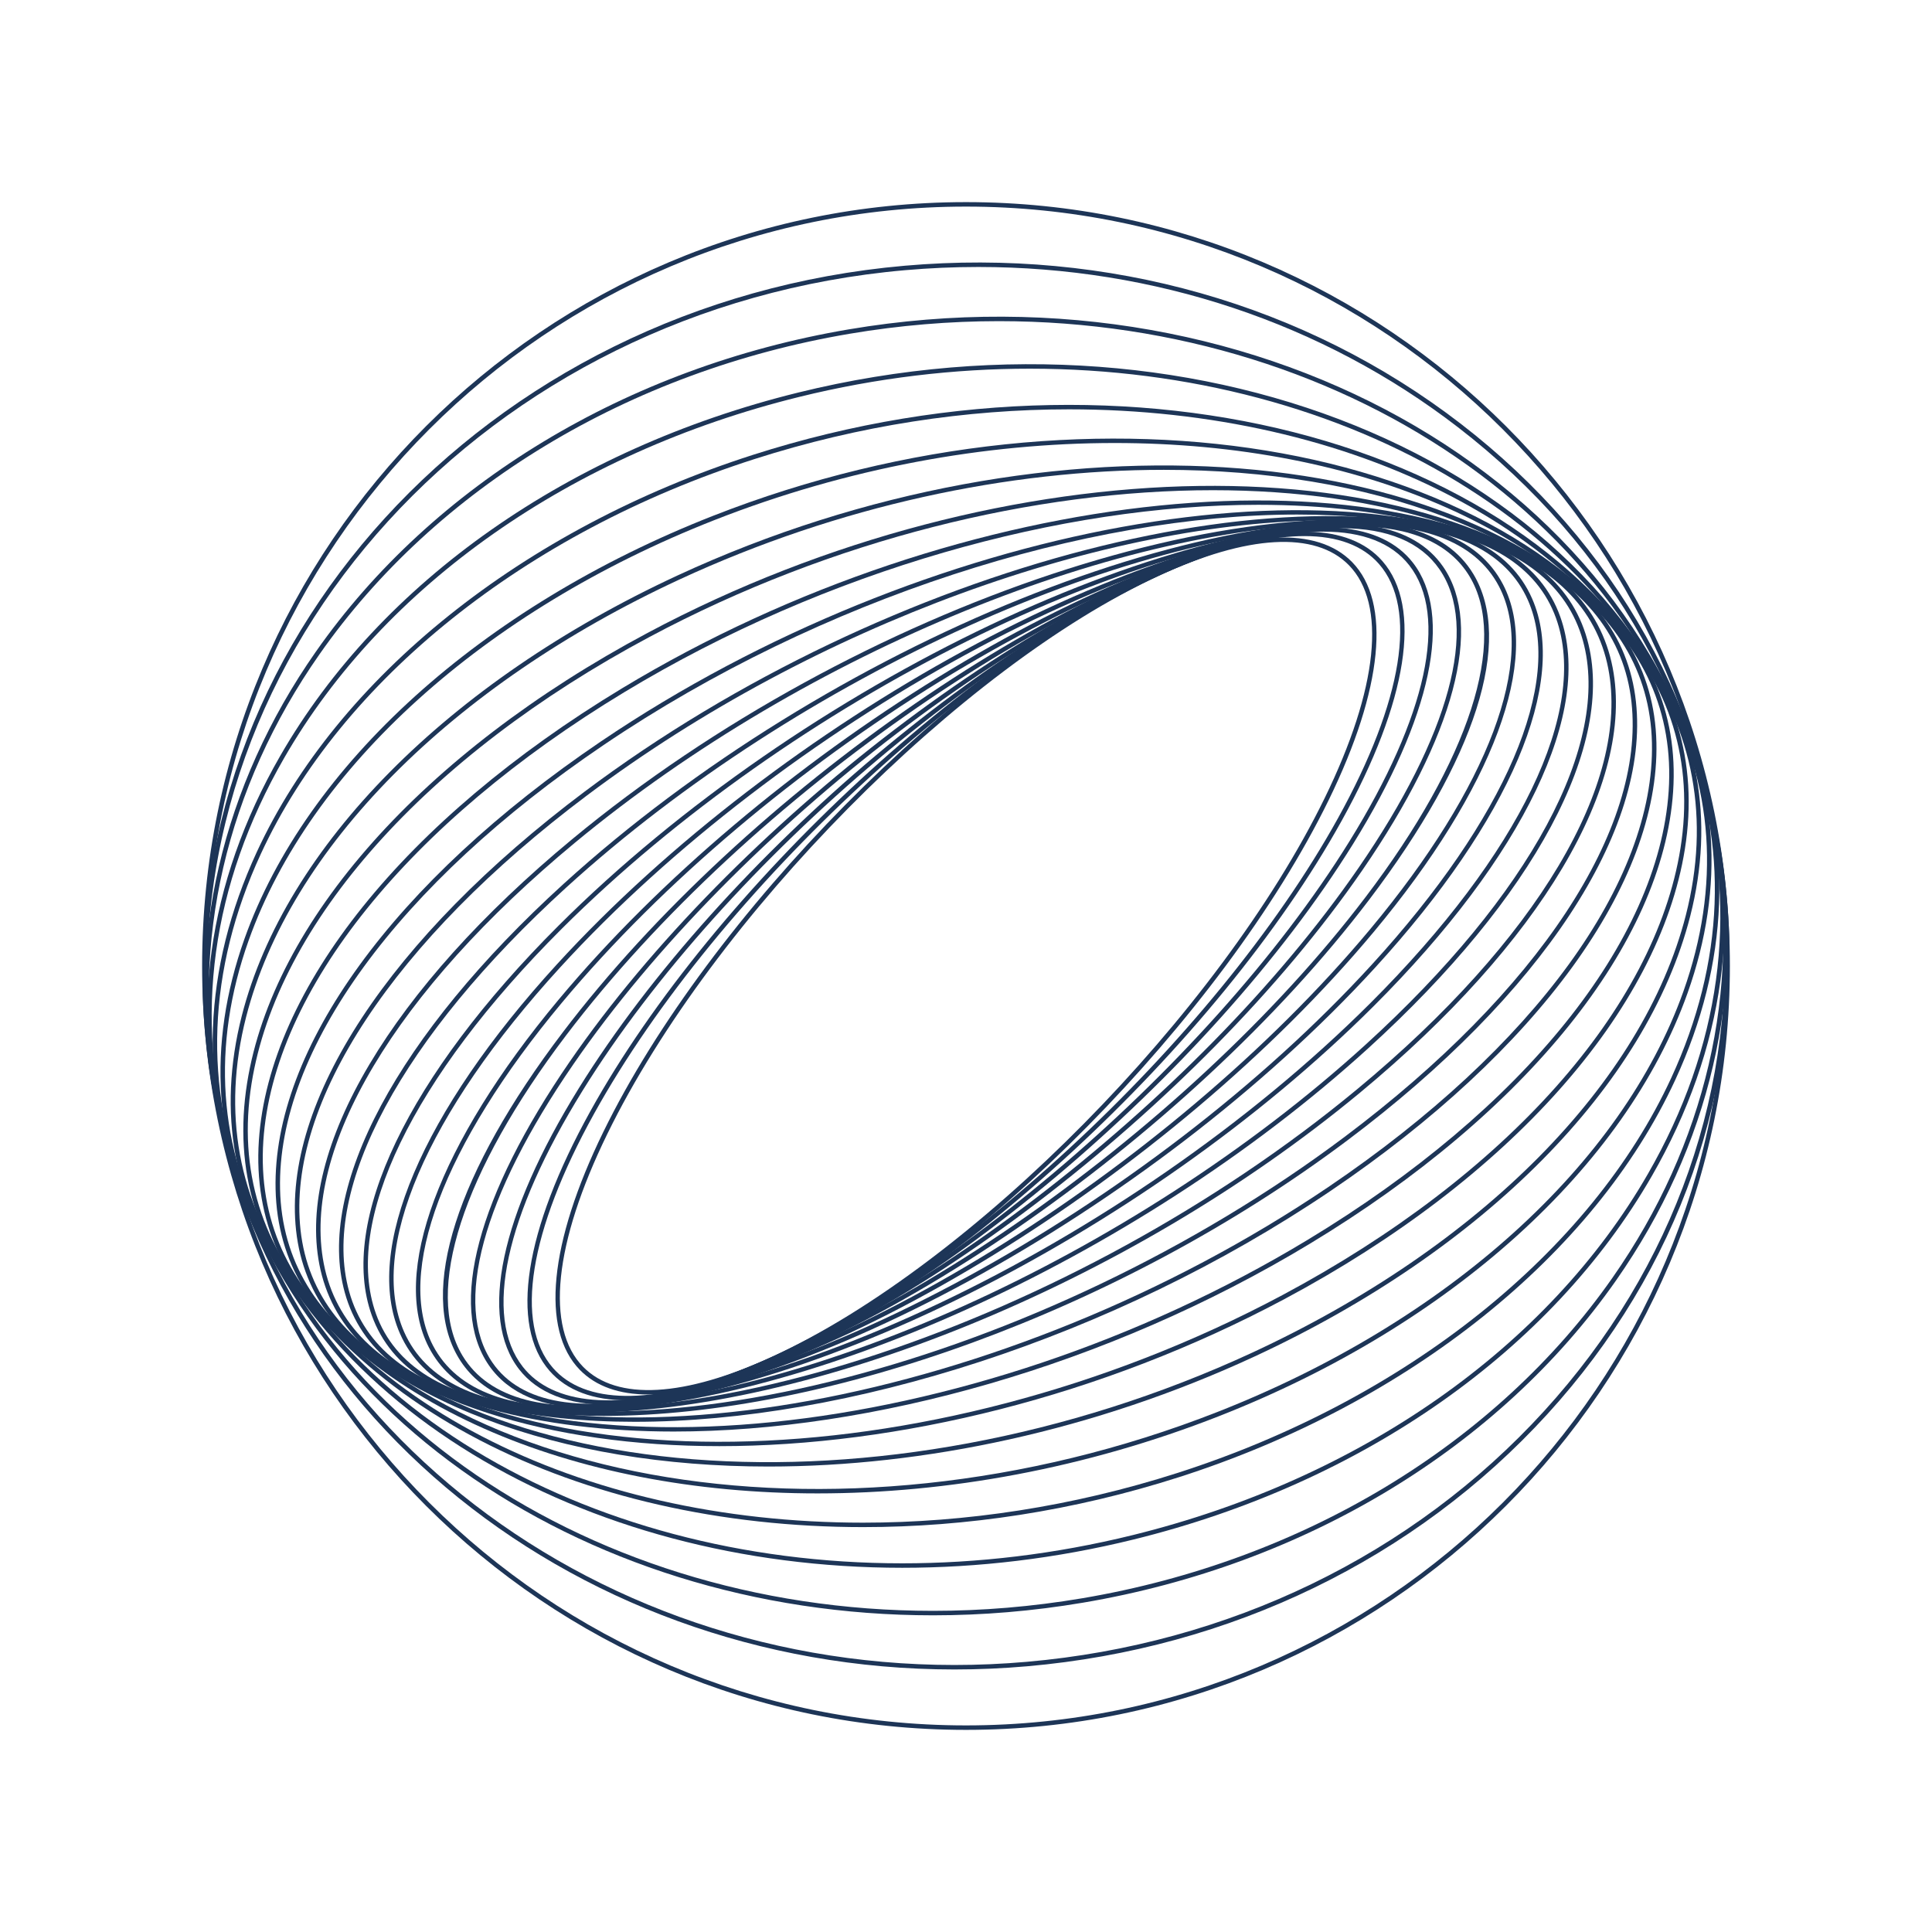
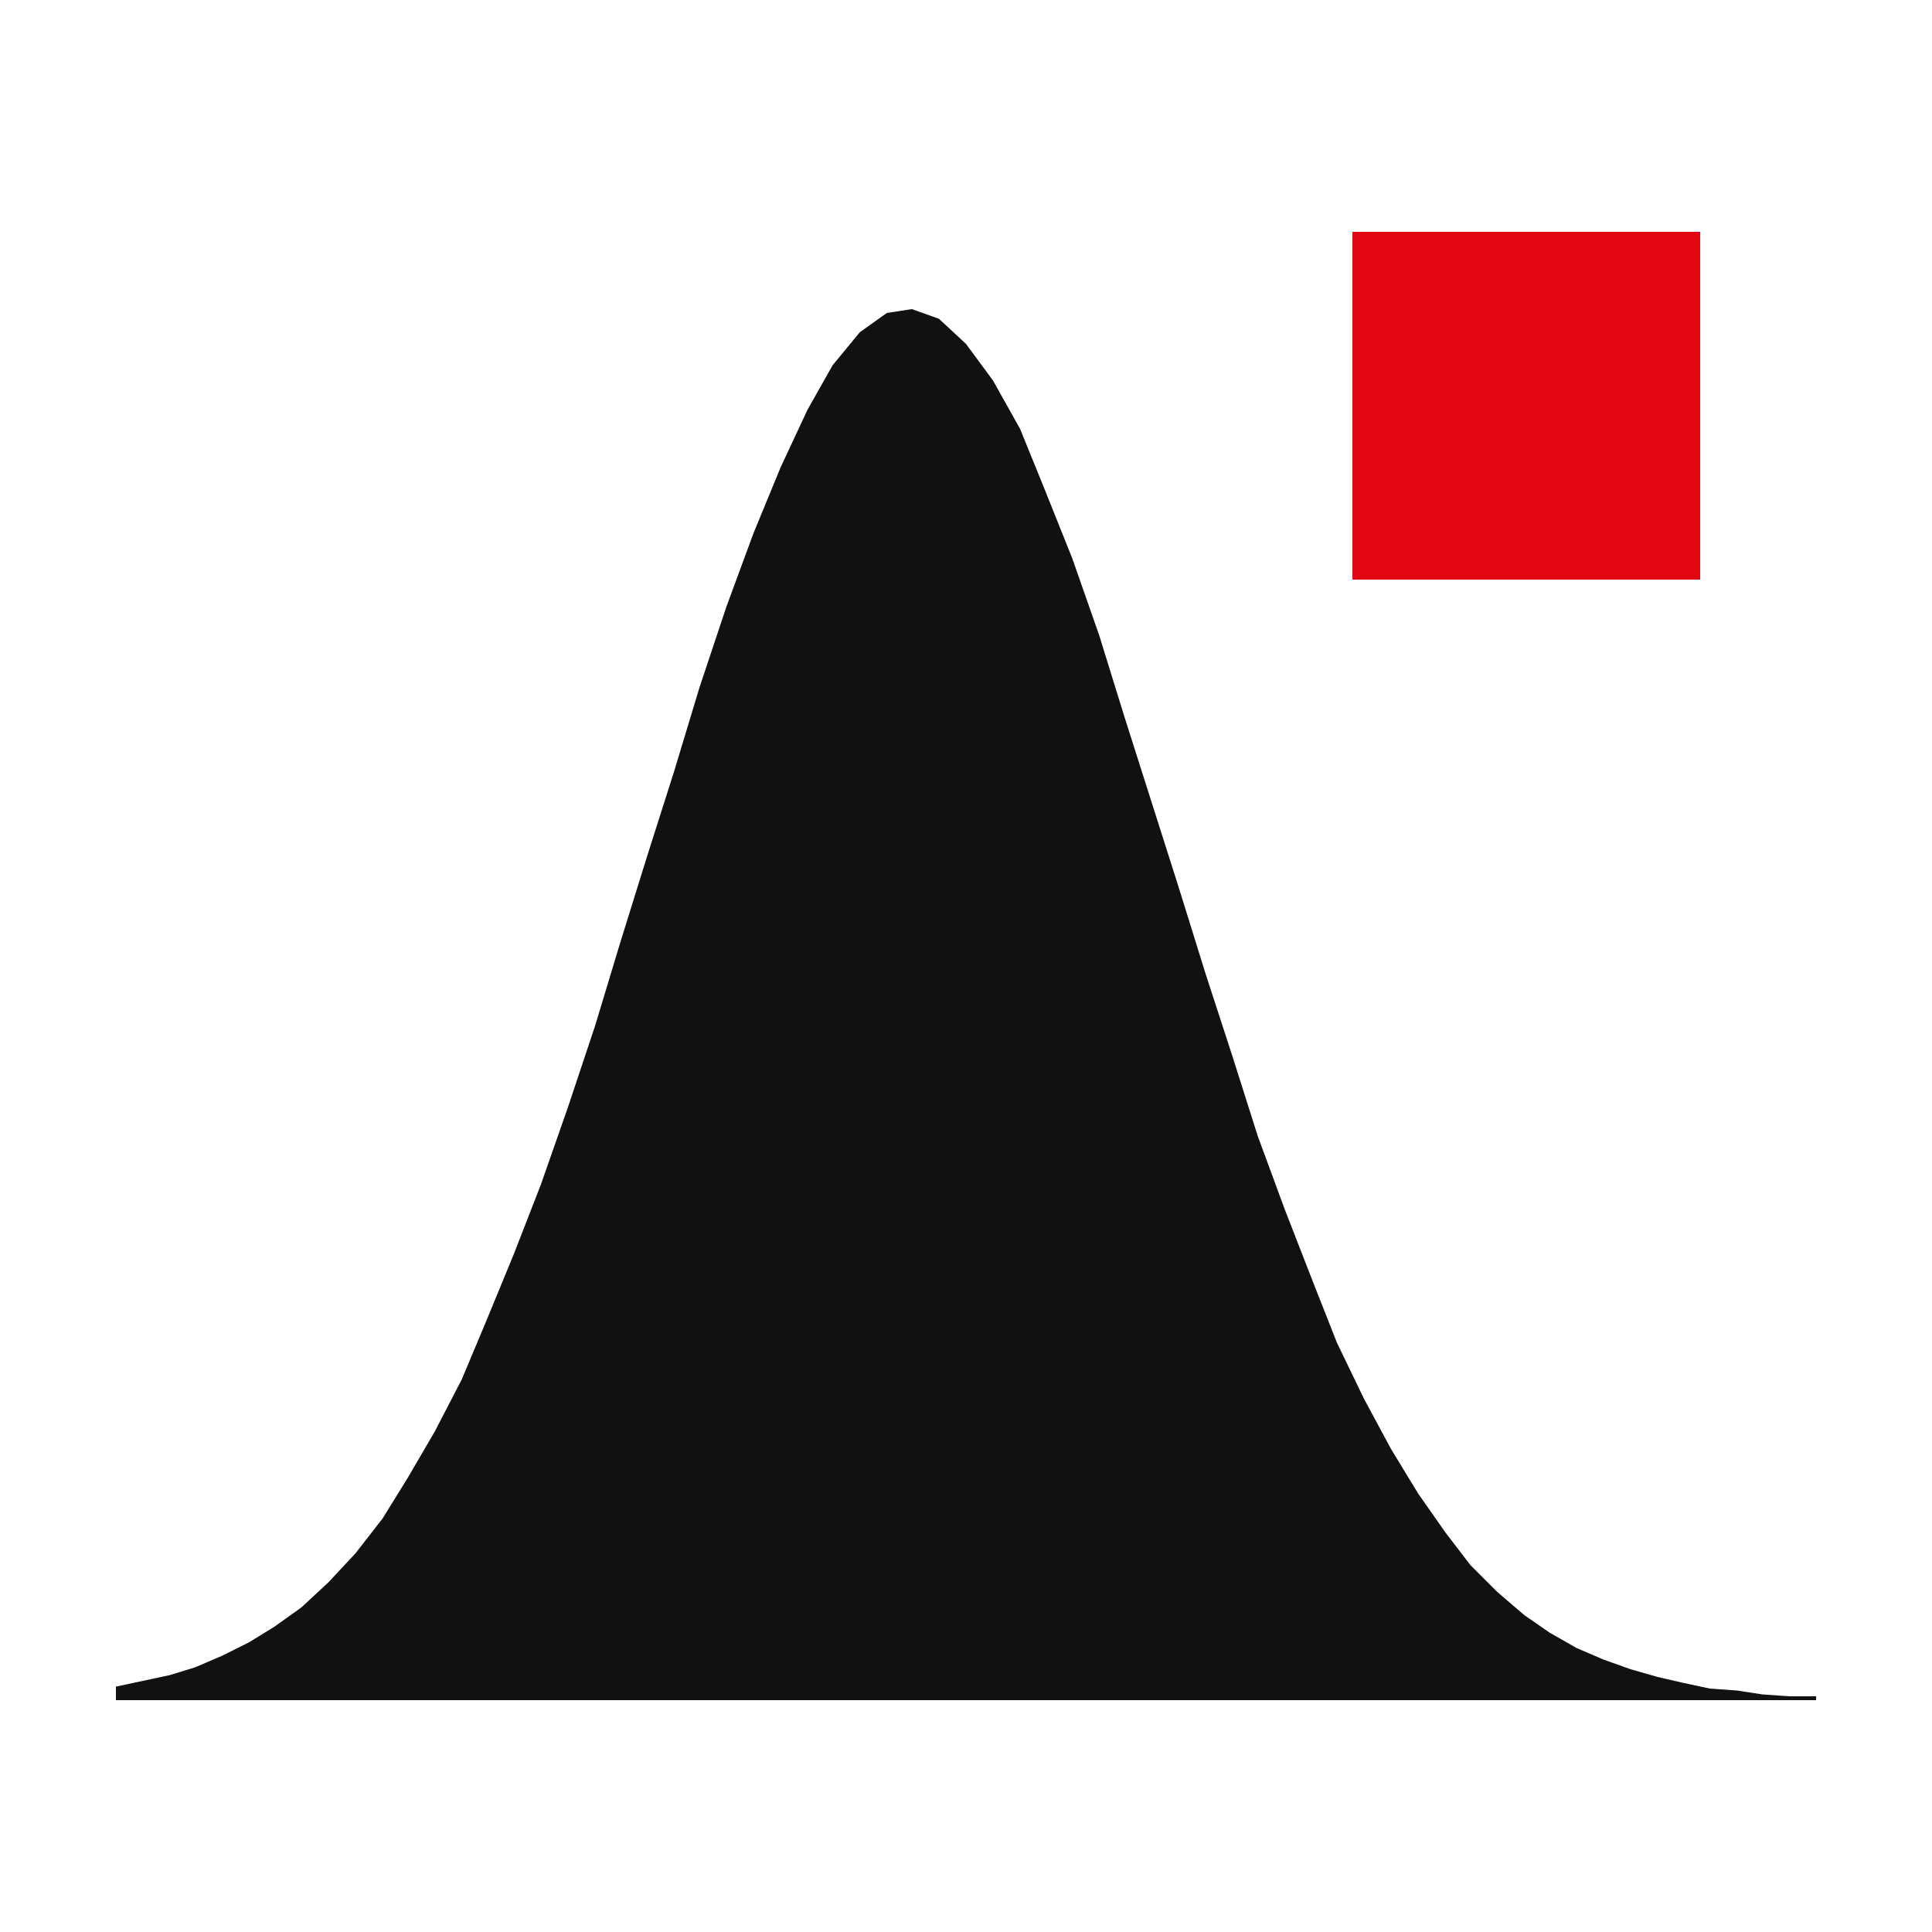
- <svg xmlns="http://www.w3.org/2000/svg" version="1.1" x="0px" y="0px" viewBox="0 0 1000 1000" style="enable-background:new 0 0 1000 1000;" xml:space="preserve">
-   <g id="object">
-     <g>
-       <g>
-         <g>
-           <path style="fill:#1D3557;" d="M335.603,721.79c-15.109,0-27.127-4.221-35.428-12.696      c-20.386-20.811-15.989-65.693,12.064-123.137c54.753-112.113,183.227-242.191,286.392-289.964      c47.103-21.814,83.041-23.619,101.195-5.087c20.386,20.811,15.989,65.693-12.064,123.137      c-54.755,112.115-183.229,242.192-286.392,289.964C375.809,715.844,353.531,721.79,335.603,721.79z M599.117,297.045      l0.487,1.051c-102.752,47.583-230.729,177.173-285.281,288.878c-27.598,56.51-32.152,100.43-12.493,120.499      c17.417,17.777,52.421,15.8,98.567-5.569c102.75-47.581,230.727-177.172,285.281-288.878      c27.598-56.51,32.151-100.43,12.492-120.498c-17.413-17.776-52.417-15.802-98.566,5.569L599.117,297.045z" />
-         </g>
-       </g>
-       <g>
-         <g>
-           <path style="fill:#1D3557;" d="M324.754,724.813c-17.662,0-31.38-5.075-40.26-15.208      c-20.777-23.708-13.142-72.632,20.948-134.228c64.311-116.203,203.63-244.874,310.564-286.83      c46.969-18.429,82.308-17.772,99.501,1.848c20.776,23.708,13.141,72.632-20.949,134.228      c-64.31,116.202-203.628,244.874-310.563,286.83C361.284,720.364,341.289,724.813,324.754,724.813z M675.258,277.478      c-16.21,0-35.923,4.405-58.406,13.226c-106.506,41.788-245.295,169.995-309.383,285.795      c-33.588,60.691-41.328,108.649-21.233,131.578c16.501,18.83,50.918,19.262,96.912,1.218      C489.654,667.507,628.443,539.3,692.53,423.501c33.589-60.69,41.328-108.649,21.234-131.578      C705.329,282.297,692.21,277.478,675.258,277.478z" />
-         </g>
-       </g>
-       <g>
-         <g>
-           <path style="fill:#1D3557;" d="M314.818,727.116c-20.801,0-36.58-6.131-46.066-18.276      c-21.035-26.932-9.794-79.987,30.837-145.558c74.189-119.727,224.192-245.851,334.379-281.153      c46.539-14.91,81.087-11.703,97.28,9.031c21.035,26.933,9.796,79.986-30.836,145.558      c-74.189,119.727-224.191,245.851-334.379,281.153C346.754,724.047,329.529,727.116,314.818,727.116z M685.213,275.182      c-14.453,0-31.449,3.037-50.538,9.153C524.935,319.494,375.5,445.176,301.558,564.503      c-40.09,64.698-51.382,116.787-30.98,142.911c15.553,19.913,49.202,22.843,94.747,8.251      c109.74-35.159,259.175-160.841,333.117-280.167c40.09-64.699,51.382-116.787,30.979-142.911      C720.388,281.02,705.244,275.182,685.213,275.182z" />
-         </g>
-       </g>
-       <g>
-         <g>
-           <path style="fill:#1D3557;" d="M305.511,728.88c-24.445,0-42.28-7.462-52.474-22.208      c-21.102-30.528-5.877-87.765,41.772-157.038c84.339-122.609,244.764-244.966,357.616-272.755      c46.494-11.448,79.184-5.76,94.537,16.449c21.103,30.527,5.877,87.765-41.772,157.038      c-84.339,122.609-244.765,244.966-357.615,272.755C331.95,726.968,317.883,728.88,305.511,728.88z M694.508,273.429      c-12.176,0-26.062,1.893-41.528,5.701c-112.381,27.672-272.2,149.609-356.262,271.818      c-47.075,68.435-62.301,124.714-41.775,154.406c14.76,21.35,46.6,26.716,92.076,15.516      c112.38-27.672,272.198-149.609,356.261-271.818c47.075-68.435,62.301-124.714,41.775-154.406      C735.316,280.557,718.136,273.429,694.508,273.429z" />
-         </g>
-       </g>
-       <g>
-         <g>
-           <path style="fill:#1D3557;" d="M298.225,729.838c-29.257,0-50.013-9.09-60.784-26.877c-20.907-34.529-1.3-95.965,53.794-168.553      c94.702-124.772,265.187-242.065,380.041-261.465l0.193,1.142l-0.193-1.142c45.514-7.687,77.082,0.644,91.282,24.097      c20.907,34.53,1.3,95.965-53.794,168.553c-94.701,124.772-265.187,242.065-380.041,261.466      C317.727,728.915,307.545,729.838,298.225,729.838z M701.794,272.476c-9.19,0-19.248,0.913-30.132,2.751      C557.308,294.544,387.477,411.44,293.081,535.809c-53.687,70.735-73.747,132.773-53.657,165.952      c13.668,22.572,44.411,30.528,88.914,23.013c114.356-19.317,284.186-136.213,378.582-260.582      c53.687-70.735,73.747-132.773,53.657-165.951C750.252,281.189,730.178,272.476,701.794,272.476z" />
-         </g>
-       </g>
-       <g>
-         <g>
-           <path style="fill:#1D3557;" d="M293.011,730.289c-35.32,0-59.686-11.176-70.948-32.743      c-20.054-38.4,4.969-105.676,66.937-179.963c105.215-126.134,285.285-236.991,401.406-247.12      c44.316-3.868,74.583,7.197,87.531,31.99c20.054,38.4-4.97,105.675-66.937,179.962      C605.784,608.55,425.714,719.408,309.593,729.536C303.826,730.039,298.295,730.289,293.011,730.289z M690.507,271.618      l0.101,1.154c-115.591,10.082-294.954,120.57-399.829,246.295c-61.347,73.544-86.268,139.863-66.662,177.405      c12.48,23.896,41.969,34.535,85.274,30.754c115.591-10.082,294.954-120.569,399.83-246.295      c61.347-73.544,86.268-139.863,66.661-177.405c-12.479-23.897-41.971-34.531-85.275-30.754L690.507,271.618z" />
-         </g>
-       </g>
-       <g>
-         <g>
-           <path style="fill:#1D3557;" d="M290.369,730.408c-0.021,0-0.035,0-0.057,0c-42.928-0.013-71.732-13.902-83.299-40.167      c-19.038-43.233,11.325-114.666,81.222-191.084C404.026,372.564,593.047,269.592,709.63,269.592c0.021,0,0.035,0,0.057,0      c42.928,0.013,71.733,13.902,83.299,40.167c19.038,43.233-11.325,114.666-81.222,191.084      C595.973,627.436,406.952,730.403,290.369,730.408z M709.628,271.91c-116.017,0-304.265,102.626-419.682,228.81      c-69.258,75.72-99.468,146.219-80.81,188.586c11.167,25.36,39.238,38.771,81.177,38.783c0.015,0,0.043,0,0.058,0      c116.017,0.009,304.266-102.625,419.682-228.81c69.259-75.719,99.468-146.219,80.812-188.586      c-11.168-25.36-39.239-38.771-81.178-38.783C709.671,271.91,709.643,271.91,709.628,271.91z" />
-         </g>
-       </g>
-       <g>
-         <g>
-           <path style="fill:#1D3557;" d="M290.498,730.415c-6.716,0-13.21-0.293-19.477-0.891c-41.399-3.95-68.577-20.792-78.595-48.705      c-17.416-48.521,18.718-123.918,96.655-201.686C415.492,352.997,612.83,259.408,728.98,270.476      c41.399,3.95,68.577,20.792,78.595,48.705c17.414,48.521-18.718,123.918-96.655,201.686      C591.328,640.197,408.249,730.411,290.498,730.415z M709.415,271.899c-117.161,0-299.495,89.931-418.697,208.875      c-77.286,77.117-113.215,151.608-96.112,199.262c9.694,27.008,36.193,43.322,76.635,47.181      c115.53,11.023,312.054-82.279,438.041-207.991c77.286-77.117,113.215-151.608,96.112-199.262      c-9.694-27.008-36.193-43.322-76.635-47.181C722.539,272.19,716.081,271.899,709.415,271.899z" />
-         </g>
-       </g>
-       <g>
-         <g>
-           <path style="fill:#1D3557;" d="M293.872,730.582c-14.999,0.001-29.064-1.25-42.002-3.844      c-39.776-7.974-65.164-27.937-73.417-57.731c-15.025-54.234,27.298-133.29,113.212-211.475      c136.934-124.615,341.712-207.28,456.464-184.271c39.777,7.974,65.164,27.937,73.418,57.73      c15.023,54.234-27.299,133.29-113.213,211.475C586.838,653.034,411.923,730.575,293.872,730.582z M705.985,271.719      c-117.443,0-291.645,77.309-412.759,187.527c-85.254,77.585-127.324,155.769-112.539,209.143      c8.004,28.894,32.777,48.286,71.64,56.077c12.831,2.572,26.811,3.814,41.688,3.814      c117.444,0.007,291.646-77.309,412.759-187.527c85.255-77.585,127.326-155.769,112.54-209.142      c-8.005-28.895-32.777-48.286-71.64-56.077C734.843,272.962,720.861,271.719,705.985,271.719z" />
-         </g>
-       </g>
-       <g>
-         <g>
-           <path style="fill:#1D3557;" d="M301.06,731.258c-25.178,0.001-48.148-3.016-68.033-9.351      c-38.103-12.14-61.522-35.458-67.726-67.432c-11.696-60.287,37.21-142.562,130.822-220.086      c147.285-121.974,358.512-192.088,470.85-156.294c38.103,12.139,61.523,35.457,67.726,67.431      c11.696,60.286-37.209,142.562-130.82,220.087C582.662,665.996,418.128,731.253,301.06,731.258z M698.778,271.026      c-116.459,0-280.342,65.078-401.177,165.147c-92.949,76.976-141.557,158.419-130.025,217.86      c6.032,31.092,28.908,53.798,66.154,65.665c111.682,35.579,321.923-34.344,468.669-155.872      c92.949-76.976,141.556-158.419,130.024-217.86c-6.032-31.091-28.907-53.798-66.154-65.665      C746.549,274.02,723.752,271.026,698.778,271.026z" />
-         </g>
-       </g>
-       <g>
-         <g>
-           <path style="fill:#1D3557;" d="M312.534,732.872c-37.521,0-70.979-5.778-97.864-17.986      c-36.412-16.533-57.653-43.527-61.427-78.063c-7.271-66.531,48.556-151.419,149.338-227.072      c157.37-118.134,373.93-174.045,482.749-124.636c36.412,16.533,57.653,43.527,61.427,78.063      c7.271,66.532-48.556,151.419-149.338,227.073C578.93,679.197,426.88,732.872,312.534,732.872z M687.33,269.394      c-113.76,0-265.23,53.533-383.358,142.209c-100.12,75.158-155.606,159.258-148.425,224.967      c3.68,33.677,24.456,60.029,60.081,76.205c108.128,49.097,323.636-6.7,480.4-124.378      c100.12-75.158,155.606-159.258,148.425-224.968c-3.68-33.677-24.456-60.029-60.081-76.205      C757.722,275.124,724.537,269.394,687.33,269.394z" />
-         </g>
-       </g>
-       <g>
-         <g>
-           <path style="fill:#1D3557;" d="M328.507,735.924c-52.176,0-97.904-9.778-131.516-30.381      c-34.712-21.279-53.506-52.38-54.347-89.942c-1.63-72.74,61.366-159.439,168.516-231.918      c167.086-113.023,387.73-153.049,491.849-89.226c34.712,21.279,53.505,52.38,54.347,89.943      c1.63,72.74-61.367,159.439-168.516,231.918C575.69,692.855,437.957,735.924,328.507,735.924z M671.421,266.327      c-108.912,0-246.144,42.961-358.963,119.275C205.963,457.638,143.348,543.6,144.961,615.549      c0.823,36.736,19.234,67.172,53.241,88.018c103.416,63.394,322.933,23.392,489.339-89.168      c106.494-72.036,169.11-157.997,167.498-229.947c-0.823-36.736-19.234-67.172-53.241-88.018      C768.495,276.019,723.153,266.327,671.421,266.327z" />
-         </g>
-       </g>
-       <g>
-         <g>
-           <path style="fill:#1D3557;" d="M348.725,740.961c-69.004,0-128.941-15.358-168.532-47.21      c-32.981-26.535-48.958-62.299-46.201-103.426c5.269-78.599,75.544-166.098,187.989-234.057      c176.324-106.568,399.646-129.007,497.827-50.019c32.981,26.535,48.958,62.299,46.2,103.426      c-5.268,78.599-75.544,166.098-187.989,234.057C572.799,707.325,450.837,740.961,348.725,740.961z M651.287,261.284      c-101.644,0-223.184,33.554-328.108,96.968C211.381,425.82,141.521,512.635,136.304,590.48      c-2.704,40.339,12.974,75.425,45.342,101.465c97.481,78.426,319.615,55.909,495.175-50.197      C788.618,574.18,858.477,487.366,863.696,409.52c2.704-40.339-12.975-75.426-45.342-101.465      C779.133,276.5,719.713,261.284,651.287,261.284z" />
-         </g>
-       </g>
-       <g>
-         <g>
-           <path style="fill:#1D3557;" d="M372.311,748.523c-87.624,0-163.544-22.947-207.821-69.13      c-31.151-32.489-43.8-73.592-36.581-118.865c13.351-83.723,90.824-170.796,207.241-232.92      c184.966-98.704,409.429-101.844,500.361-7.002c31.151,32.49,43.801,73.593,36.581,118.865      c-13.35,83.723-90.824,170.796-207.242,232.921C569.95,723.033,464.635,748.523,372.311,748.523z M627.777,253.728      c-91.937,0-196.896,25.422-291.537,75.926c-115.781,61.784-192.807,148.228-206.044,231.24      c-7.1,44.529,5.336,84.951,35.965,116.897c90.264,94.144,313.484,90.806,497.597-7.442      c115.782-61.785,192.808-148.23,206.044-231.241c7.101-44.528-5.336-84.951-35.964-116.896      C789.974,276.46,714.693,253.728,627.777,253.728z" />
-         </g>
-       </g>
-       <g>
-         <g>
-           <path style="fill:#1D3557;" d="M397.758,759.08c-107.326,0.005-200.604-33.09-247.656-96.713      c-29.097-39.345-37.729-86.56-24.962-136.542c22.398-87.689,106.745-172.924,225.63-228.004      c192.894-89.369,416.802-71.509,499.127,39.812l0,0c29.097,39.345,37.729,86.56,24.963,136.542      c-22.398,87.69-106.745,172.925-225.629,228.004C566.583,740.471,478.217,759.077,397.758,759.08z M602.372,243.185      c-80.148,0-168.209,18.554-250.628,56.739c-118.259,54.789-202.131,139.453-224.359,226.474      c-12.589,49.284-4.09,95.825,24.579,134.59c81.71,110.484,304.343,128.018,496.293,39.088      c118.258-54.789,202.13-139.453,224.358-226.475c12.589-49.285,4.089-95.825-24.58-134.59      C801.411,275.967,708.885,243.185,602.372,243.185z" />
-         </g>
-       </g>
-       <g>
-         <g>
-           <path style="fill:#1D3557;" d="M423.193,772.983c-127.328,0.006-238.592-46.385-285.933-130.406      c-26.646-47.293-30.361-101.439-10.743-156.584c32.051-90.091,122.672-171.941,242.411-218.949      c199.979-78.508,421.502-37.963,493.811,90.378c26.646,47.293,30.362,101.439,10.743,156.583      c-32.05,90.092-122.671,171.942-242.411,218.949C562.012,760.067,490.358,772.98,423.193,772.983z M576.932,229.3      c-66.912,0-138.31,12.874-207.157,39.902c-119.124,46.766-209.244,128.1-241.074,217.568      c-19.388,54.494-15.73,107.978,10.578,154.67c71.768,127.373,292.003,167.459,490.945,89.358      c119.124-46.766,209.245-128.1,241.074-217.568c19.387-54.494,15.729-107.978-10.579-154.669l0,0      C813.79,275.267,703.37,229.3,576.932,229.3z" />
-         </g>
-       </g>
-       <g>
-         <g>
-           <path style="fill:#1D3557;" d="M446.773,790.432c-146.962,0.005-275.895-63.422-320.573-170.485      c-23.579-56.504-21.266-118.367,6.688-178.902c41.836-90.6,137.844-167.462,256.817-205.606      c206.076-66.073,423.245-1.2,484.094,144.613c23.579,56.503,21.267,118.366-6.687,178.901      c-41.836,90.6-137.842,167.463-256.817,205.608C555.529,782.12,499.963,790.431,446.773,790.432z M553.318,211.868      c-52.987,0-108.324,8.279-162.906,25.778c-118.367,37.95-213.852,114.35-255.421,204.371      c-27.674,59.931-29.975,121.149-6.652,177.038c44.313,106.189,172.349,169.072,318.343,169.078      c52.988,0.002,108.324-8.279,162.906-25.778c118.367-37.95,213.852-114.351,255.421-204.373      c27.674-59.93,29.974-121.149,6.651-177.037C827.347,274.757,699.311,211.868,553.318,211.868z" />
-         </g>
-       </g>
-       <g>
-         <g>
-           <path style="fill:#1D3557;" d="M467.013,811.485c-165.841,0-311.101-84.699-349.853-217.072      c-19.641-67.092-10.008-137.335,27.856-203.133c51.994-90.352,149.729-158.911,268.144-188.098      c211.084-52.026,421.776,38.771,469.678,202.403c19.641,67.092,10.008,137.334-27.855,203.132      c-51.993,90.352-149.728,158.912-268.145,188.1C546.513,806.757,506.178,811.485,467.013,811.485z M533.033,190.826      c-39.01,0-79.144,4.705-119.318,14.607C295.91,234.47,198.704,302.63,147.025,392.436      c-37.541,65.238-47.099,134.855-27.64,201.326c38.455,131.362,182.784,215.403,347.581,215.411      c39.01,0.002,79.144-4.705,119.318-14.607c117.807-29.037,215.012-97.198,266.692-187.005      c37.541-65.237,47.098-134.854,27.639-201.325C842.159,274.875,697.831,190.826,533.033,190.826z" />
-         </g>
-       </g>
-       <g>
-         <g>
-           <path style="fill:#1D3557;" d="M482.929,836.089c-183.862,0.01-343.168-110.616-372.543-270.16      c-14.357-77.977,4.503-159.171,53.105-228.625c60.611-86.618,161.157-147.424,275.855-166.827      c214.828-36.347,416.816,81.907,450.267,263.596c14.357,77.976-4.502,159.17-53.103,228.624      c-60.613,86.618-161.159,147.424-275.857,166.828C534.468,833.954,508.451,836.087,482.929,836.089z M517.084,166.228      c-25.41,0-51.279,2.122-77.352,6.533c-114.09,19.301-214.084,79.759-274.342,165.871      c-48.244,68.942-66.969,149.515-52.726,226.877c29.169,158.423,187.506,268.258,370.251,268.264      c25.41,0.001,51.279-2.122,77.352-6.533c114.091-19.301,214.085-79.759,274.344-165.872      c48.243-68.942,66.967-149.514,52.724-226.875l0,0C858.167,276.068,699.83,166.228,517.084,166.228z" />
-         </g>
-       </g>
-       <g>
-         <g>
-           <path style="fill:#1D3557;" d="M493.992,864.113C292.822,864.13,122.588,722.672,106.121,534.46      C88.636,334.598,251.104,156.541,468.289,137.54c105.192-9.202,207.388,19.835,287.764,81.765      c80.405,61.952,129.352,149.4,137.824,246.236c8.472,96.834-24.546,191.453-92.972,266.427      c-68.402,74.946-164.003,121.29-269.195,130.493C519.052,863.568,506.445,864.112,493.992,864.113z M506.419,138.187      c-12.578,0-25.228,0.551-37.928,1.662C252.579,158.738,91.056,335.669,108.43,534.258      c16.36,186.989,185.606,327.526,385.564,327.537c12.404,0.001,24.904-0.54,37.516-1.643      C636.119,851,731.184,804.922,799.194,730.406c67.984-74.489,100.791-168.482,92.375-264.663      c-8.415-96.182-57.044-183.05-136.93-244.602C684.425,167.041,597.451,138.187,506.419,138.187z" />
-         </g>
-       </g>
-       <g>
-         <g>
-           <path style="fill:#1D3557;" d="M500,895.383c-218.014,0-395.382-177.368-395.382-395.383      c0-218.015,177.368-395.383,395.382-395.383c218.015,0,395.383,177.368,395.383,395.383      C895.383,718.015,718.015,895.383,500,895.383z M500,106.935c-216.737,0-393.065,176.329-393.065,393.065      c0,216.737,176.328,393.065,393.065,393.065S893.065,716.737,893.065,500C893.065,283.263,716.736,106.935,500,106.935z" />
-         </g>
-       </g>
-     </g>
-   </g>
+ <svg xmlns="http://www.w3.org/2000/svg" viewBox="0 0 100 100">
+   <path fill="#111111" d="M6 88L6.0 87.3L7.4 87.0L8.8 86.7L10.1 86.3L11.5 85.7L12.9 85.0L14.2 84.2L15.6 83.2L17.0 81.9L18.4 80.4L19.8 78.6L21.1 76.5L22.5 74.1L23.9 71.4L25.2 68.3L26.6 64.9L28.0 61.3L29.4 57.3L30.8 53.1L32.1 48.8L33.5 44.3L34.9 39.9L36.2 35.6L37.6 31.4L39.0 27.6L40.4 24.2L41.8 21.2L43.1 18.9L44.5 17.2L45.9 16.2L47.2 16.0L48.6 16.5L50.0 17.8L51.4 19.7L52.8 22.2L54.1 25.4L55.5 28.9L56.9 32.9L58.2 37.1L59.6 41.5L61.0 45.9L62.4 50.4L63.8 54.7L65.1 58.8L66.5 62.6L67.9 66.2L69.2 69.5L70.6 72.4L72.0 75.0L73.4 77.3L74.8 79.3L76.1 81.0L77.5 82.4L78.9 83.6L80.2 84.5L81.6 85.3L83.0 85.9L84.4 86.4L85.8 86.8L87.1 87.1L88.5 87.4L89.9 87.5L91.2 87.7L92.6 87.8L94.0 87.8L94 88Z" />
+   <rect x="70" y="12" width="18" height="18" fill="#e30613" />
</svg>
